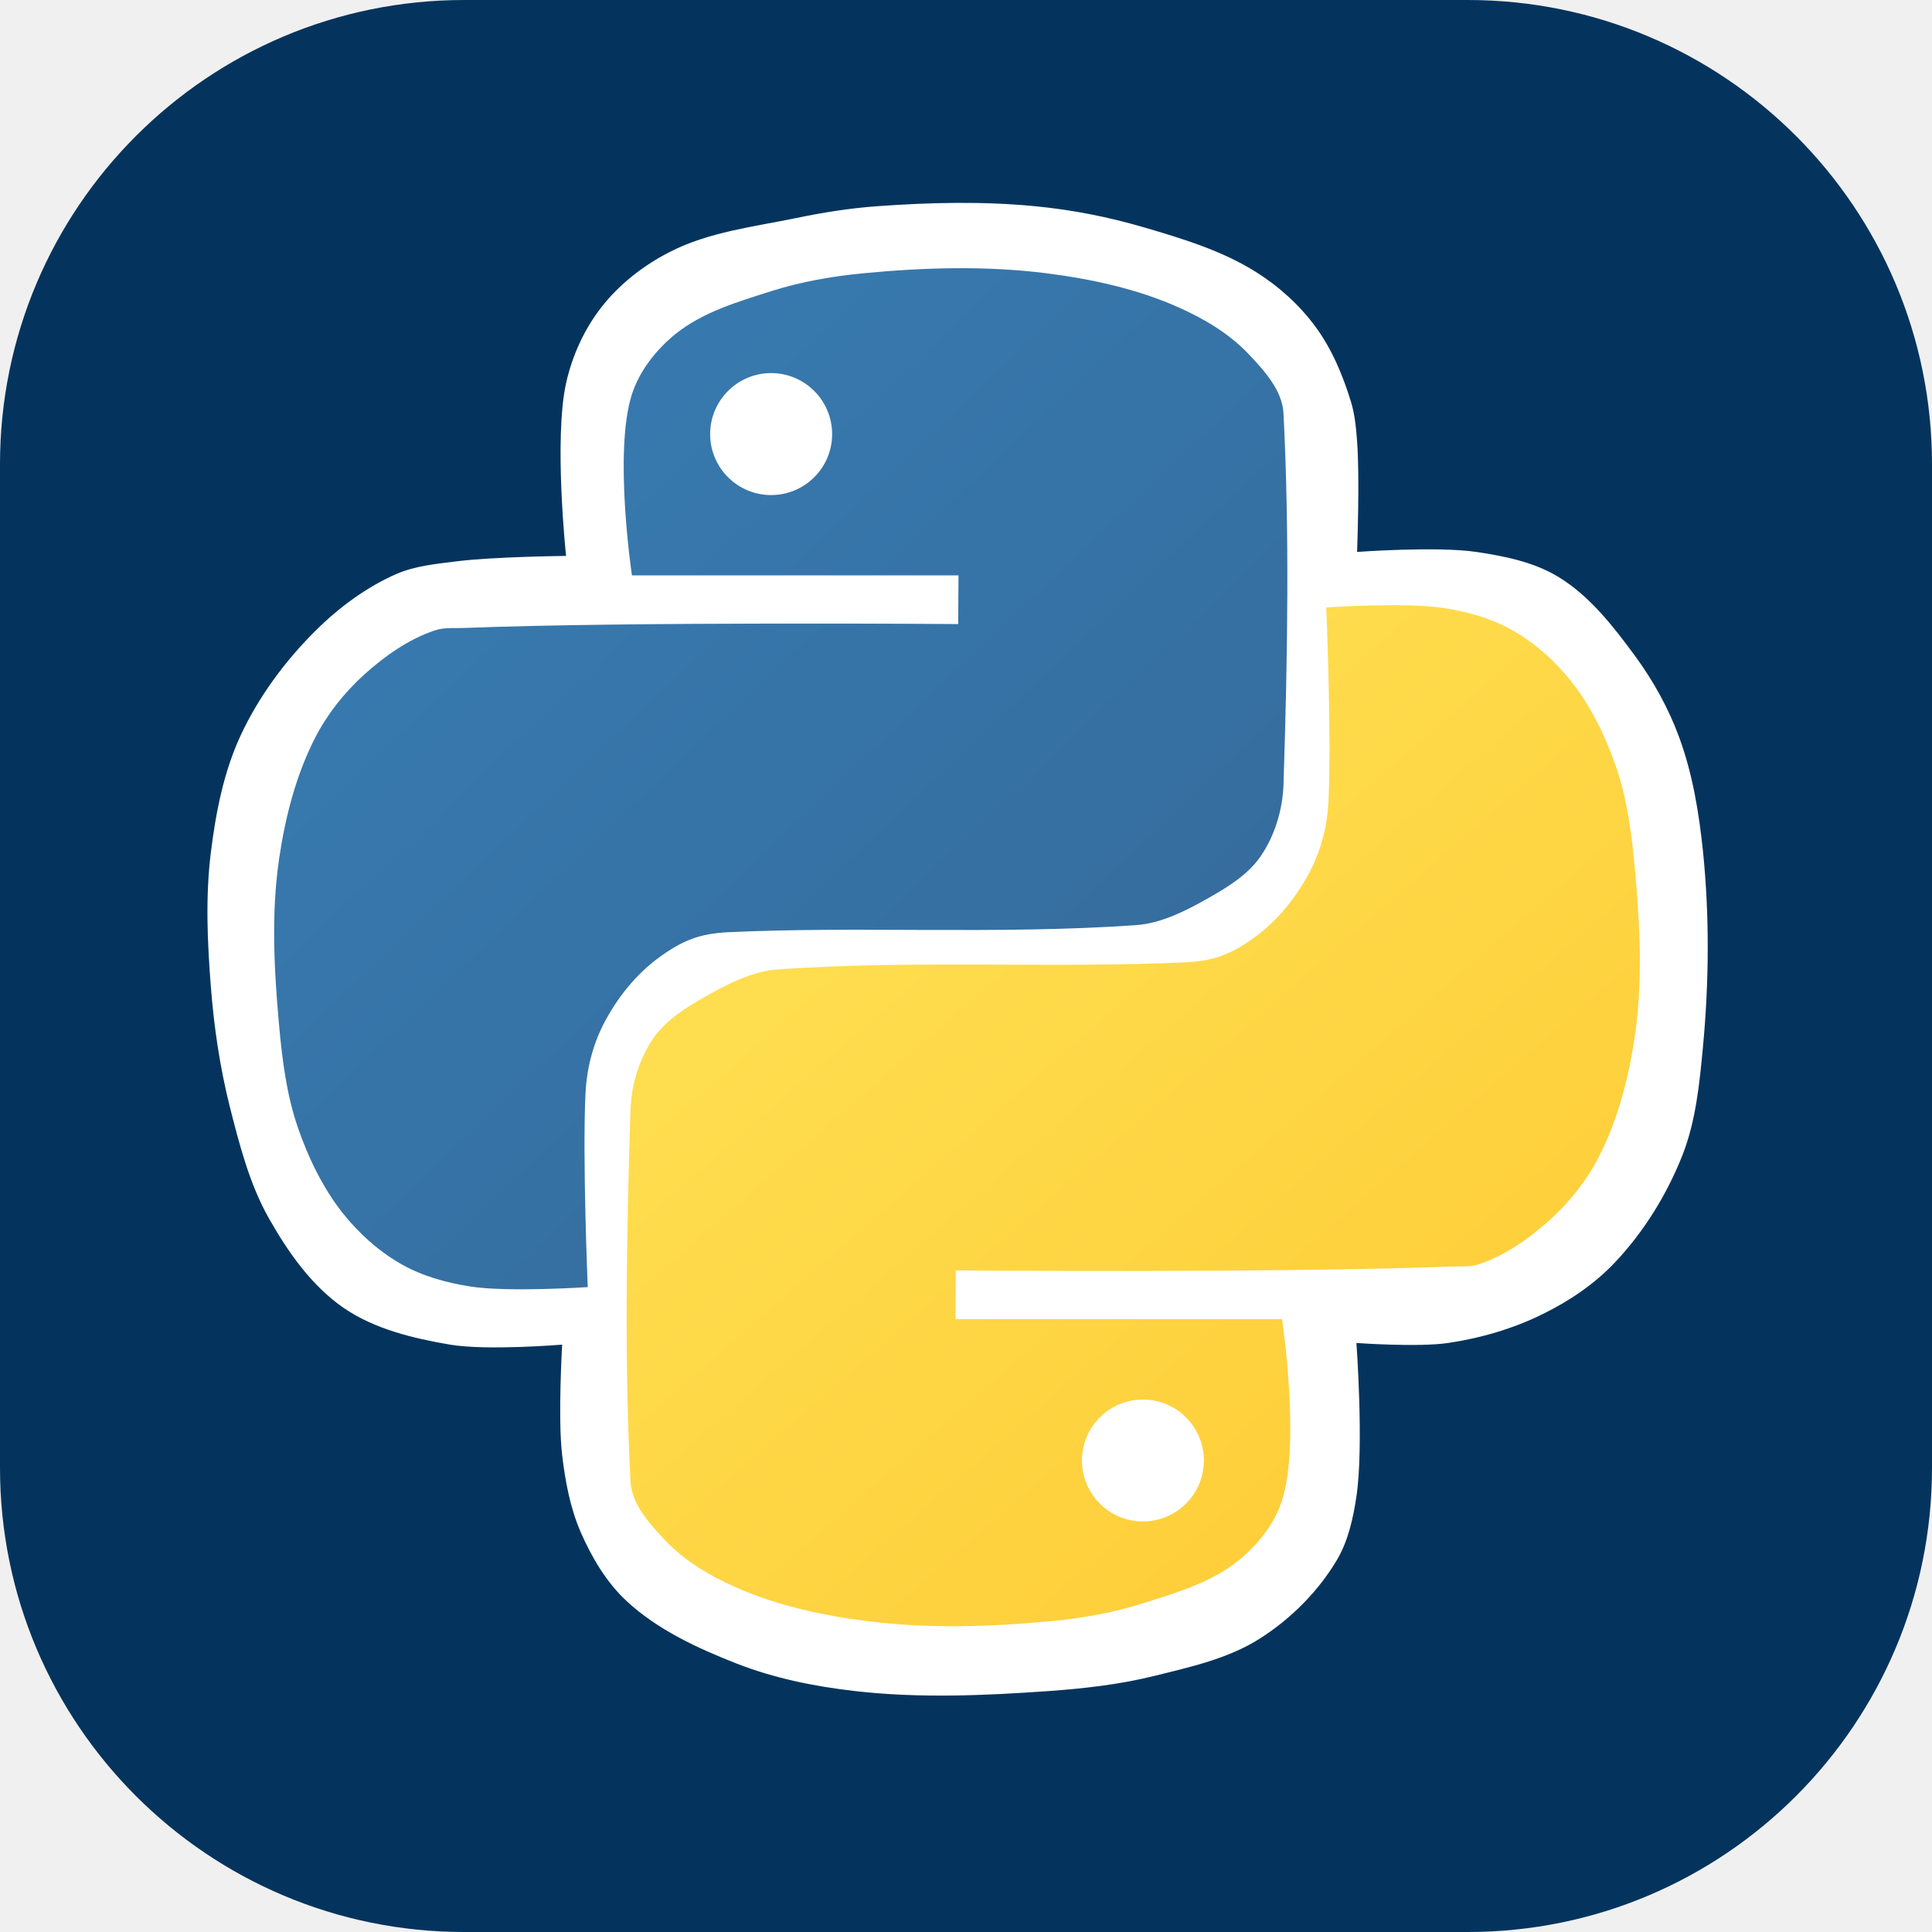
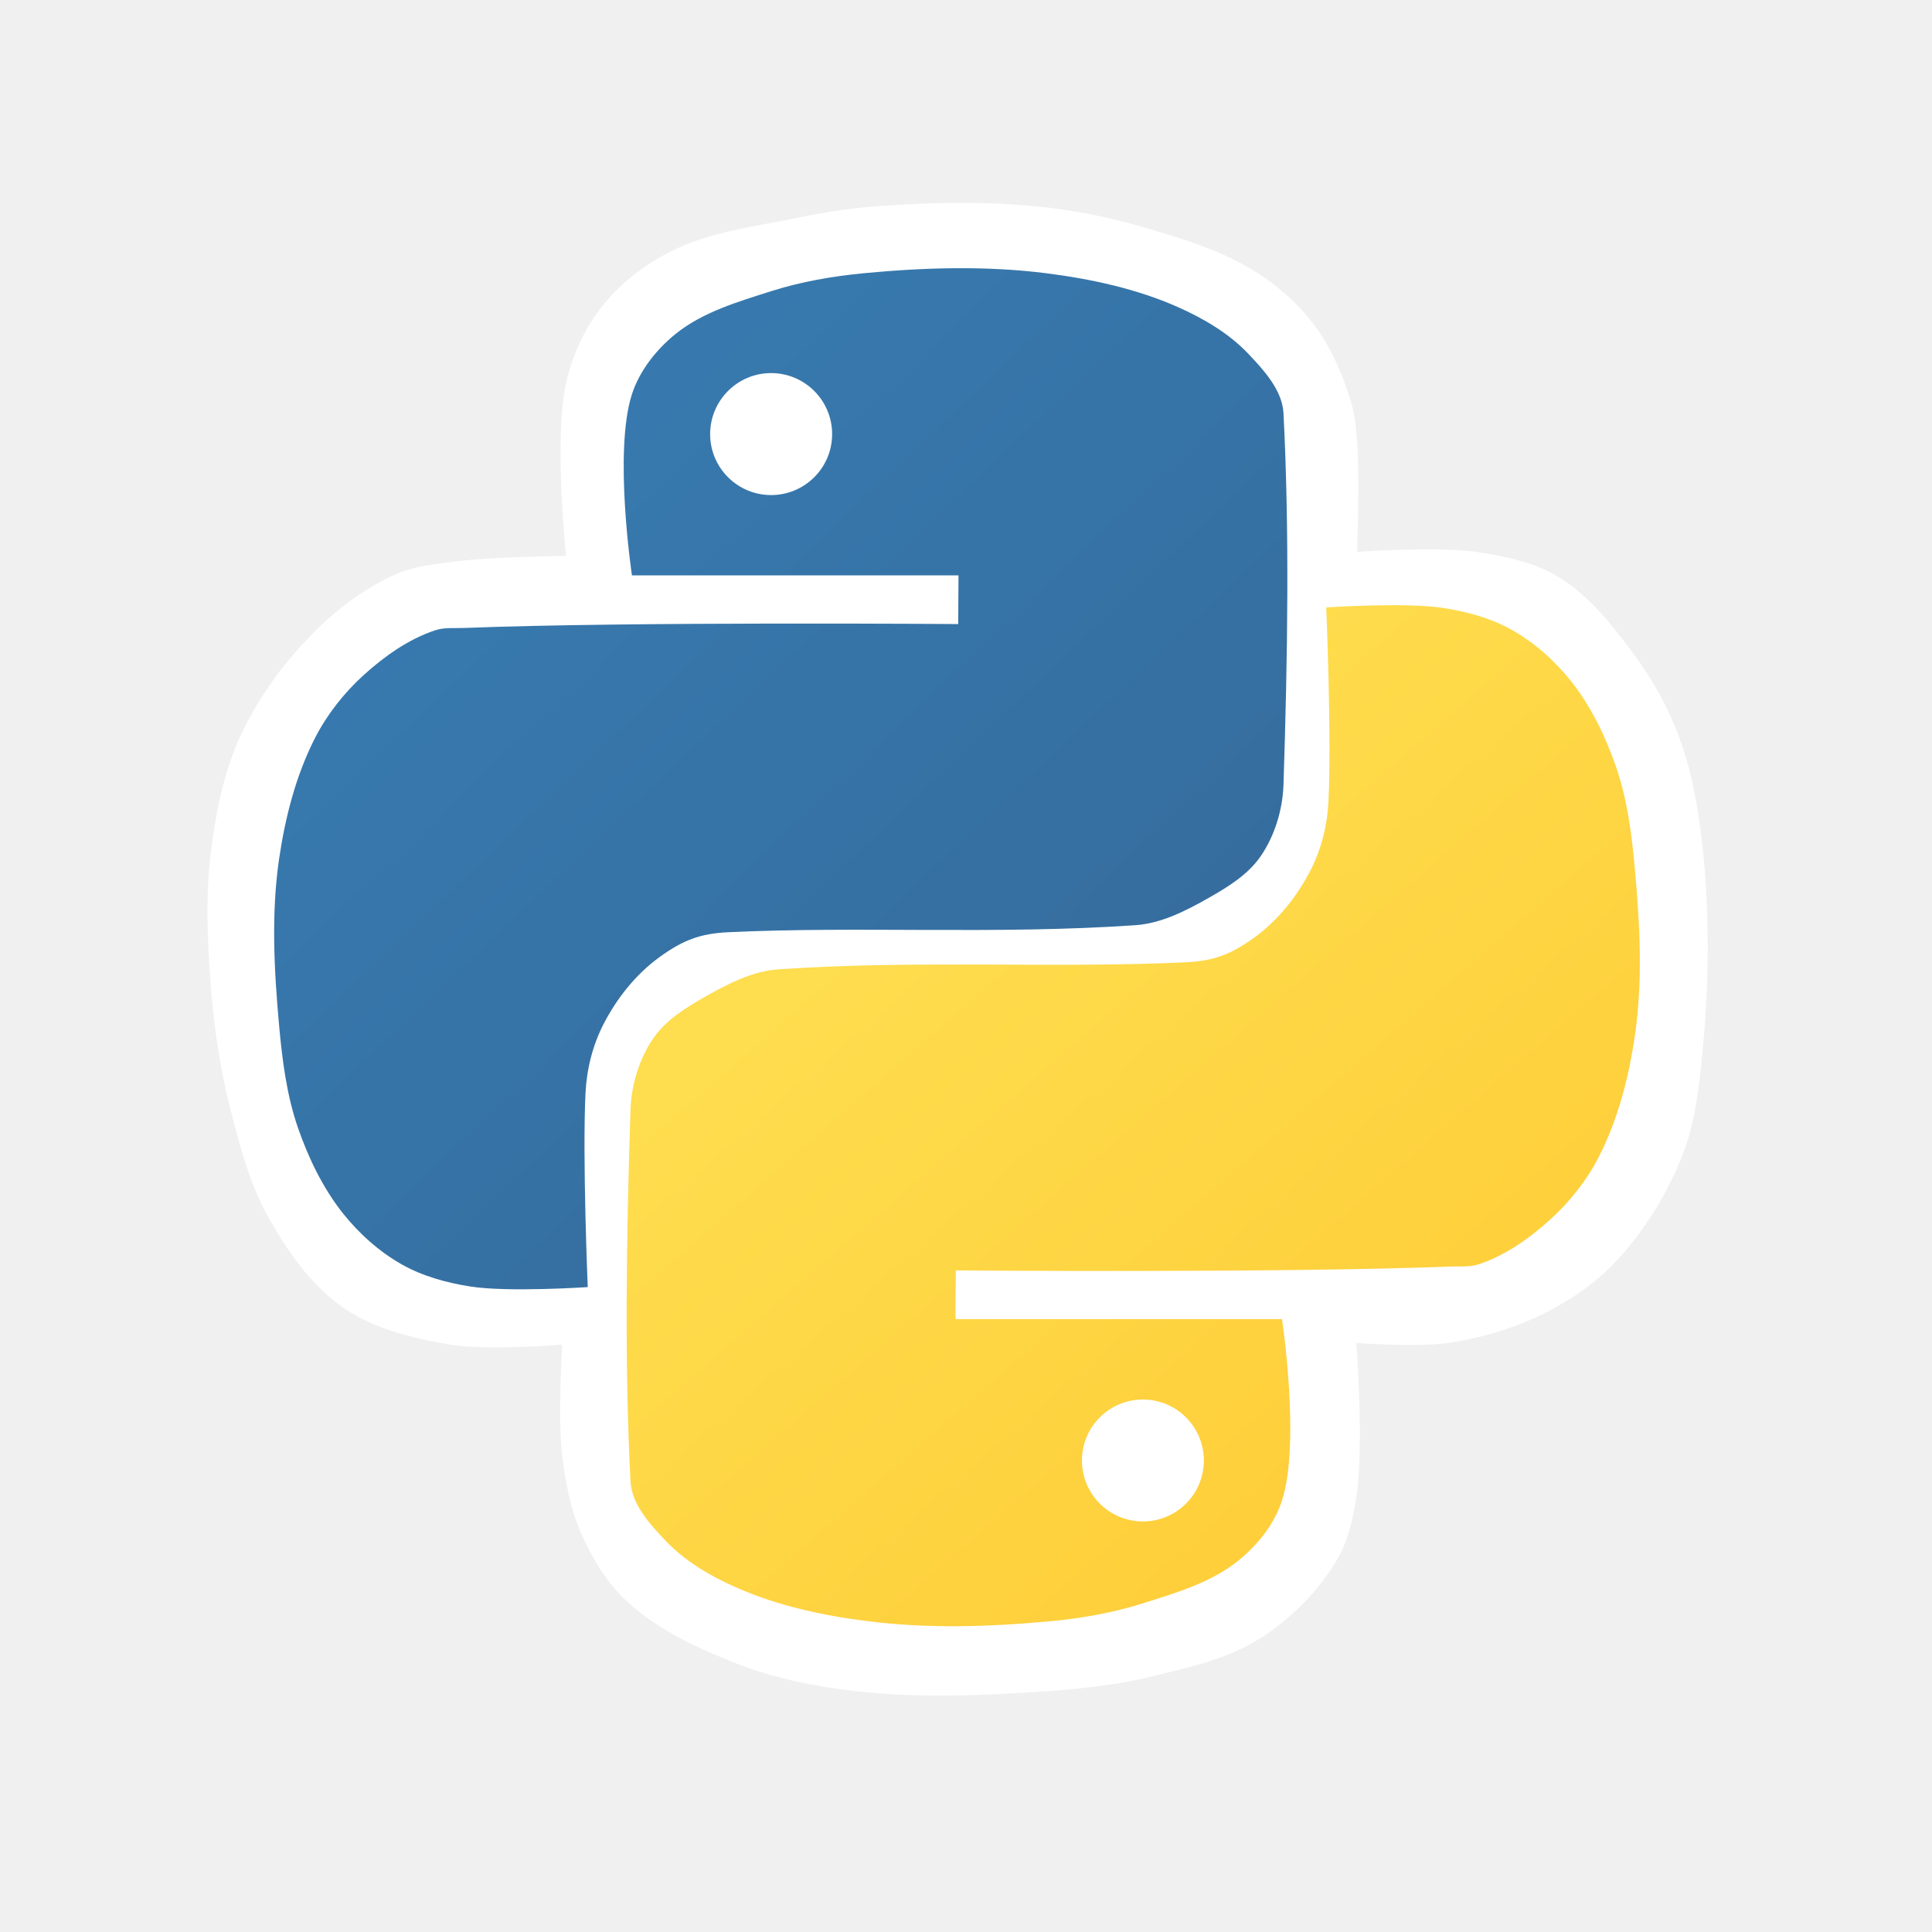
<svg xmlns="http://www.w3.org/2000/svg" xmlns:xlink="http://www.w3.org/1999/xlink" width="75" height="75" viewBox="0 0 19.844 19.844" version="1.1" id="svg1" xml:space="preserve">
  <defs id="defs1">
    <linearGradient id="linearGradient5">
      <stop style="stop-color:#feca34;stop-opacity:1;" offset="0" id="stop5" />
      <stop style="stop-color:#fedd4e;stop-opacity:1;" offset="1" id="stop6" />
    </linearGradient>
    <linearGradient id="linearGradient3">
      <stop style="stop-color:#356999;stop-opacity:1;" offset="0" id="stop3" />
      <stop style="stop-color:#3779ae;stop-opacity:1;" offset="1" id="stop4" />
    </linearGradient>
    <linearGradient xlink:href="#linearGradient3" id="linearGradient4" x1="12.868" y1="12.504" x2="5.717" y2="4.988" gradientUnits="userSpaceOnUse" />
    <linearGradient xlink:href="#linearGradient5" id="linearGradient6" x1="16.262" y1="16.08" x2="9.816" y2="8.7" gradientUnits="userSpaceOnUse" />
  </defs>
  <g id="layer1" style="fill:#ff0101;fill-opacity:1">
-     <rect style="fill:#04345d;fill-opacity:1;stroke-width:0.599" id="base" width="19.844" height="19.844" x="0" y="0" ry="4.768" />
    <path style="fill:#ffffff;fill-opacity:1;stroke-width:0.265;-inkscape-stroke:none" d="m 5.814,5.709 c 0,0 -0.127,-1.195 0,-1.772 C 5.876,3.657 6,3.383 6.176,3.157 6.363,2.917 6.614,2.722 6.885,2.585 7.284,2.382 7.743,2.329 8.181,2.239 8.455,2.182 8.732,2.138 9.011,2.118 c 0.538,-0.039 1.082,-0.052 1.619,0 0.378,0.036 0.755,0.11 1.119,0.217 0.396,0.116 0.802,0.239 1.152,0.459 0.235,0.148 0.448,0.34 0.612,0.564 0.167,0.227 0.279,0.495 0.362,0.765 0.041,0.132 0.054,0.273 0.064,0.411 0.029,0.377 0,1.135 0,1.135 0,0 0.82,-0.06 1.224,0 0.291,0.043 0.594,0.104 0.846,0.258 0.319,0.195 0.56,0.504 0.781,0.805 0.19,0.258 0.349,0.544 0.459,0.846 0.136,0.371 0.201,0.767 0.242,1.16 0.069,0.67 0.063,1.35 0,2.021 -0.035,0.373 -0.073,0.755 -0.209,1.103 -0.159,0.404 -0.395,0.787 -0.693,1.103 -0.208,0.221 -0.468,0.397 -0.741,0.531 -0.304,0.151 -0.638,0.248 -0.974,0.298 -0.311,0.046 -0.942,0 -0.942,0 0,0 0.078,1.058 0,1.578 -0.034,0.225 -0.085,0.457 -0.201,0.652 -0.192,0.323 -0.472,0.603 -0.789,0.805 -0.326,0.208 -0.719,0.294 -1.095,0.387 -0.35,0.086 -0.711,0.127 -1.071,0.153 -0.664,0.047 -1.336,0.076 -1.997,0 C 8.367,17.322 7.954,17.238 7.569,17.088 7.164,16.929 6.753,16.74 6.434,16.443 6.229,16.252 6.08,16 5.967,15.743 5.857,15.492 5.806,15.217 5.774,14.946 c -0.045,-0.376 0,-1.135 0,-1.135 0,0 -0.773,0.064 -1.152,0 C 4.241,13.746 3.845,13.651 3.527,13.432 3.199,13.205 2.958,12.86 2.762,12.514 2.562,12.16 2.459,11.756 2.359,11.362 2.259,10.962 2.198,10.55 2.166,10.138 c -0.036,-0.46 -0.057,-0.927 0,-1.385 0.051,-0.41 0.132,-0.826 0.306,-1.2 C 2.659,7.152 2.931,6.785 3.245,6.474 3.485,6.237 3.765,6.029 4.075,5.894 4.266,5.812 4.48,5.792 4.687,5.766 c 0.373,-0.048 1.127,-0.056 1.127,-0.056 z" id="path6" />
    <path id="path1" style="opacity:1;fill:url(#linearGradient4);stroke-width:0.265;-inkscape-stroke:none;fill-opacity:1" d="M 8.866,2.807 C 8.548,2.838 8.23,2.893 7.926,2.989 7.581,3.099 7.216,3.205 6.935,3.433 6.739,3.593 6.569,3.808 6.491,4.048 c -0.191,0.59 0,1.862 0,1.862 h 3.354 l -0.003,0.5 c 0,0 -3.375,-0.027 -5.075,0.04 -0.1,0.004 -0.204,-0.008 -0.298,0.024 C 4.195,6.565 3.95,6.74 3.736,6.933 3.535,7.116 3.361,7.336 3.237,7.577 3.039,7.964 2.929,8.396 2.866,8.826 c -0.081,0.56 -0.051,1.135 0,1.699 0.032,0.356 0.077,0.717 0.193,1.055 0.108,0.312 0.255,0.618 0.459,0.877 0.168,0.212 0.376,0.399 0.612,0.532 0.214,0.12 0.458,0.187 0.701,0.225 0.39,0.061 1.206,0.006 1.206,0.006 0,0 -0.056,-1.326 -0.023,-1.995 0.012,-0.244 0.074,-0.491 0.186,-0.708 0.136,-0.264 0.331,-0.51 0.572,-0.685 0.239,-0.173 0.414,-0.243 0.708,-0.257 1.359,-0.064 2.749,0.026 4.18,-0.072 0.269,-0.018 0.523,-0.149 0.757,-0.282 0.198,-0.112 0.403,-0.239 0.532,-0.427 0.145,-0.211 0.225,-0.477 0.234,-0.733 0.043,-1.322 0.062,-2.606 0,-3.817 C 13.17,4.007 12.983,3.804 12.82,3.632 12.622,3.424 12.365,3.273 12.103,3.156 11.678,2.967 11.212,2.866 10.75,2.807 c -0.623,-0.079 -1.259,-0.06 -1.885,0 z M 7.92,3.832 C 8.266,3.832 8.547,4.113 8.547,4.459 8.547,4.805 8.266,5.085 7.92,5.085 7.575,5.085 7.294,4.805 7.294,4.459 7.294,4.113 7.575,3.832 7.92,3.832 Z" />
    <path id="path2" style="opacity:1;fill:url(#linearGradient6);stroke-width:0.265;-inkscape-stroke:none;fill-opacity:1" d="m 10.794,16.652 c 0.318,-0.031 0.635,-0.086 0.939,-0.182 0.345,-0.109 0.71,-0.215 0.991,-0.444 0.196,-0.16 0.367,-0.374 0.444,-0.615 0.191,-0.591 0,-1.862 0,-1.862 H 9.814 l 0.003,-0.5 c 0,0 3.375,0.027 5.075,-0.04 0.1,-0.004 0.204,0.008 0.298,-0.024 0.274,-0.091 0.519,-0.266 0.733,-0.459 0.201,-0.182 0.375,-0.402 0.499,-0.644 0.198,-0.386 0.308,-0.819 0.371,-1.249 0.081,-0.56 0.051,-1.135 0,-1.699 -0.032,-0.356 -0.077,-0.717 -0.193,-1.055 -0.108,-0.312 -0.255,-0.618 -0.459,-0.877 -0.168,-0.212 -0.376,-0.399 -0.612,-0.532 -0.214,-0.12 -0.458,-0.187 -0.701,-0.225 -0.39,-0.061 -1.206,-0.006 -1.206,-0.006 0,0 0.056,1.326 0.023,1.995 -0.012,0.244 -0.074,0.491 -0.186,0.708 -0.136,0.264 -0.331,0.51 -0.572,0.685 -0.239,0.173 -0.414,0.243 -0.708,0.257 -1.359,0.064 -2.749,-0.026 -4.18,0.072 -0.269,0.018 -0.523,0.149 -0.757,0.282 -0.198,0.112 -0.403,0.239 -0.532,0.427 -0.145,0.211 -0.225,0.477 -0.234,0.733 -0.043,1.322 -0.062,2.606 0,3.817 0.012,0.237 0.199,0.44 0.362,0.612 0.197,0.208 0.455,0.359 0.717,0.475 0.425,0.19 0.891,0.291 1.353,0.349 0.623,0.079 1.259,0.06 1.885,0 z m 0.945,-1.025 c -0.346,-1.3e-5 -0.626,-0.28 -0.626,-0.626 1.3e-5,-0.346 0.28,-0.626 0.626,-0.626 0.346,1.3e-5 0.626,0.28 0.626,0.626 -1.3e-5,0.346 -0.28,0.626 -0.626,0.626 z" />
  </g>
</svg>
